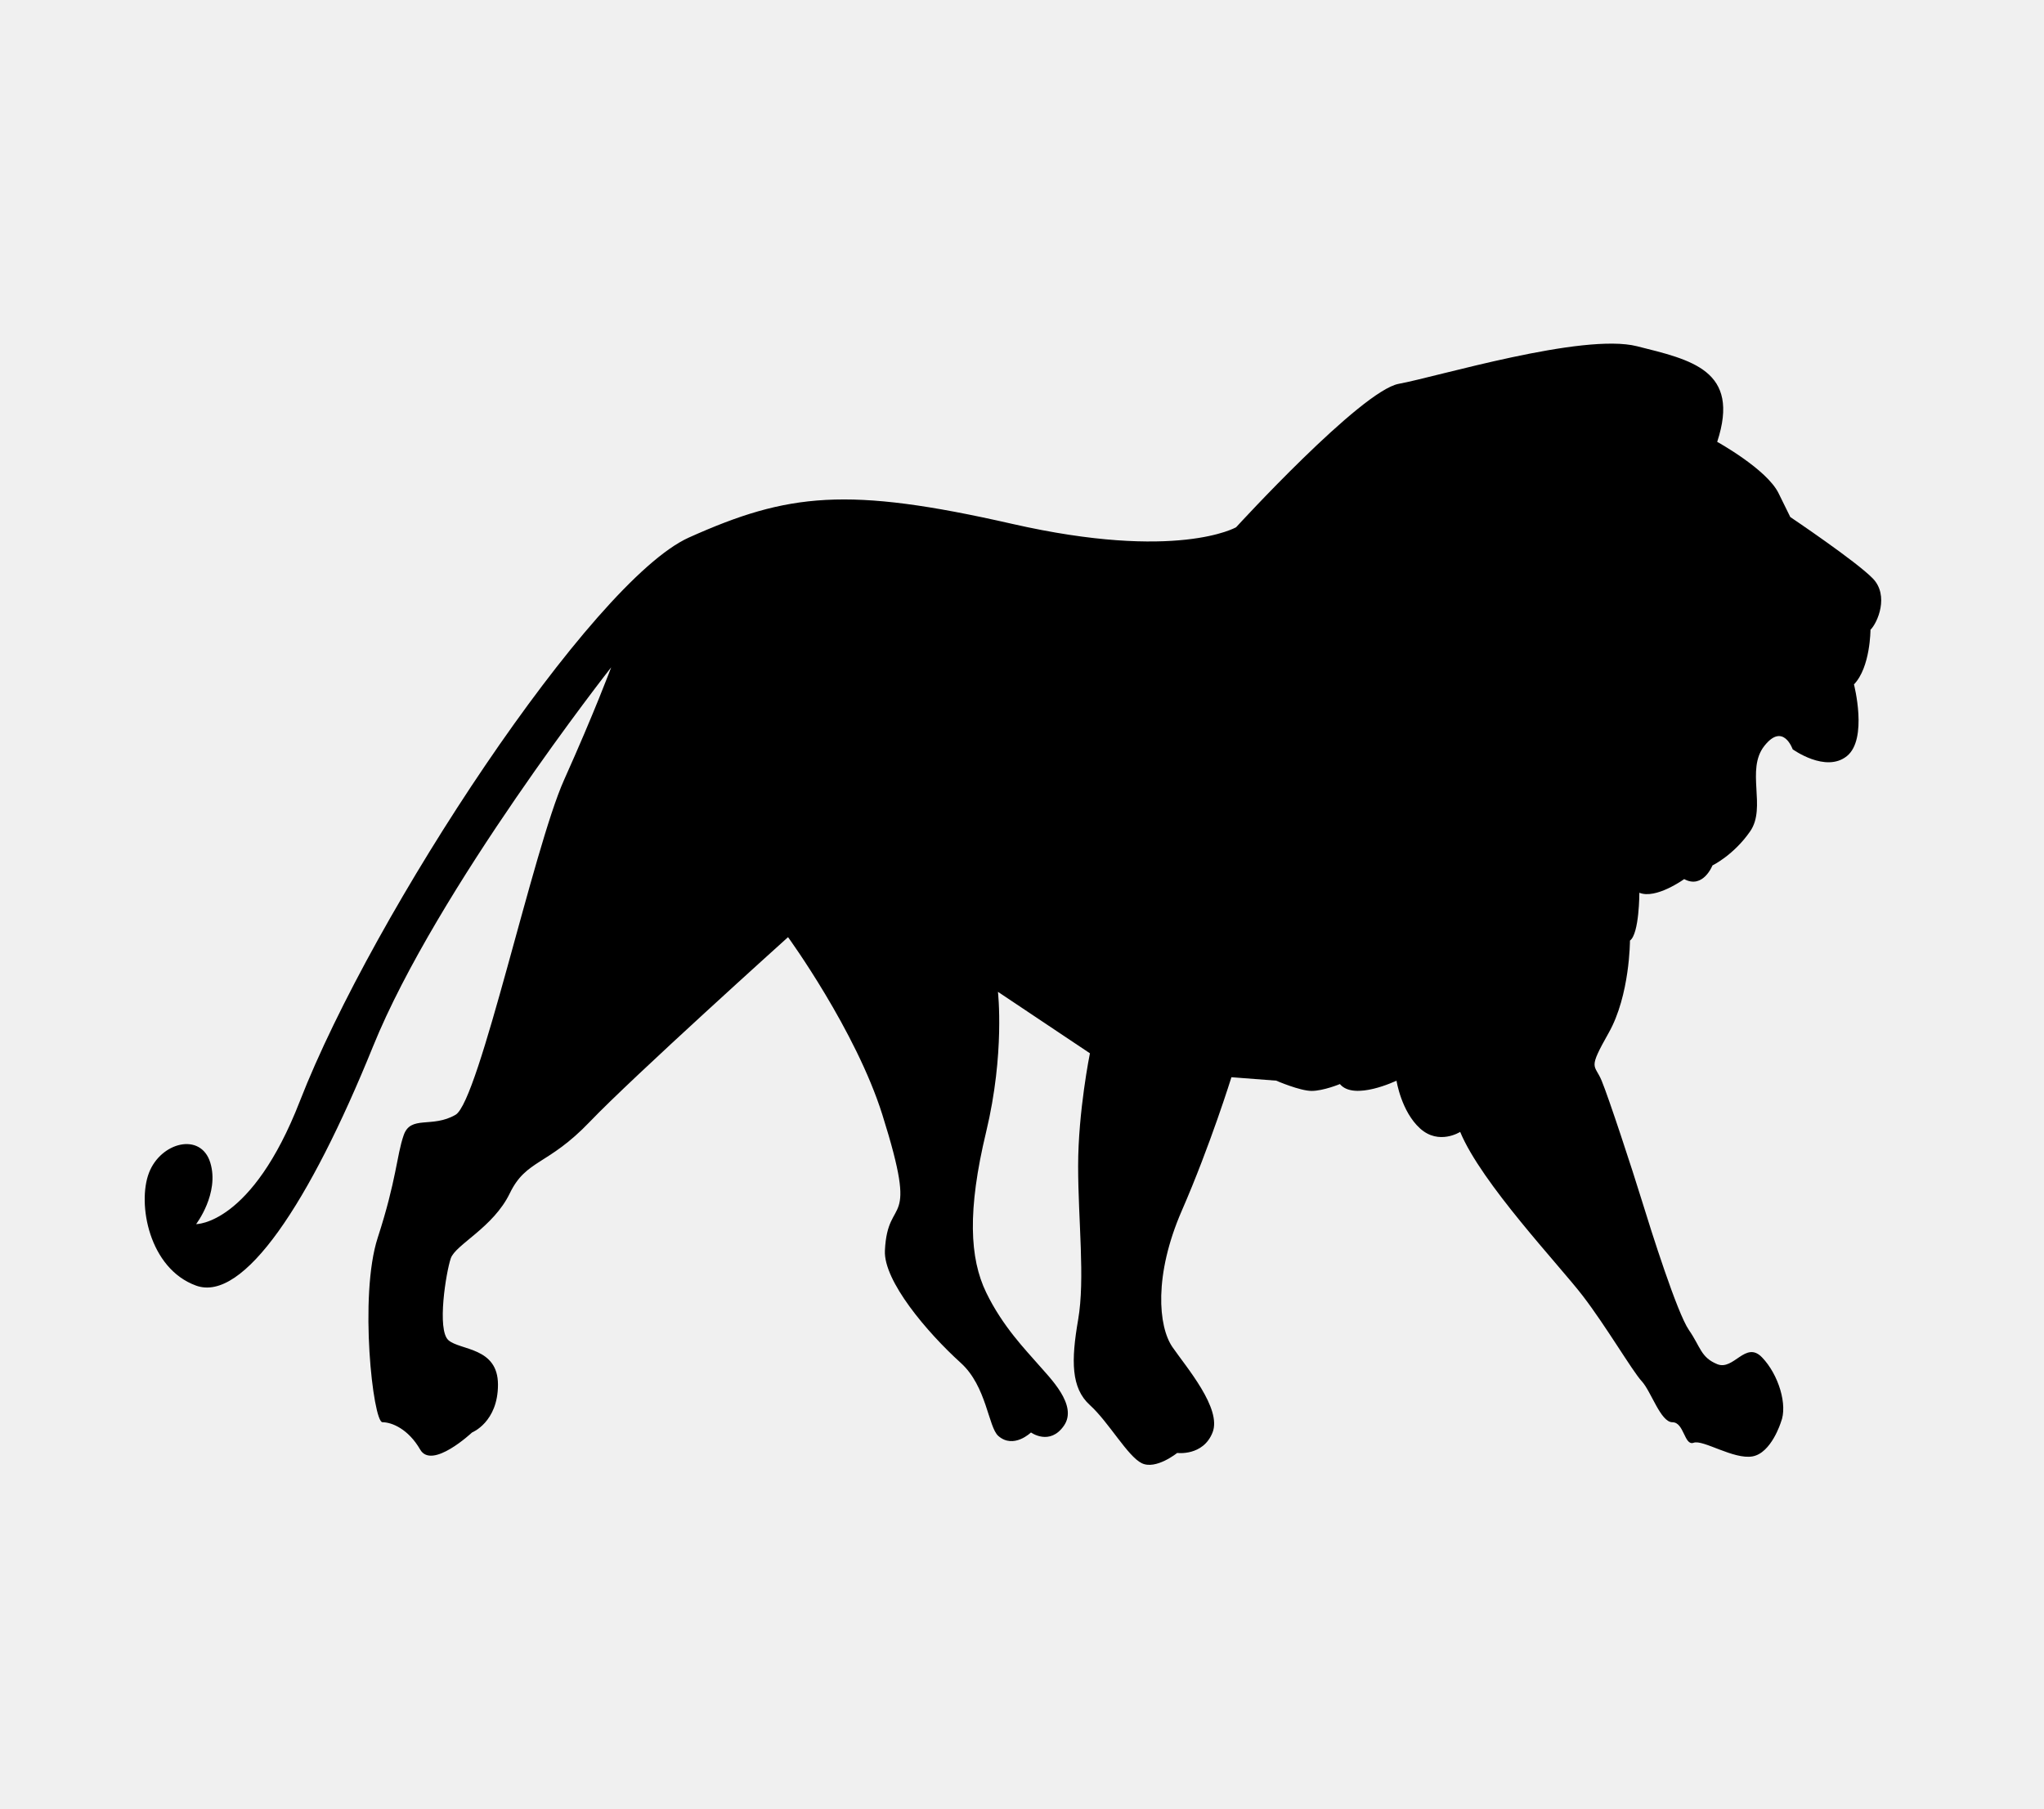
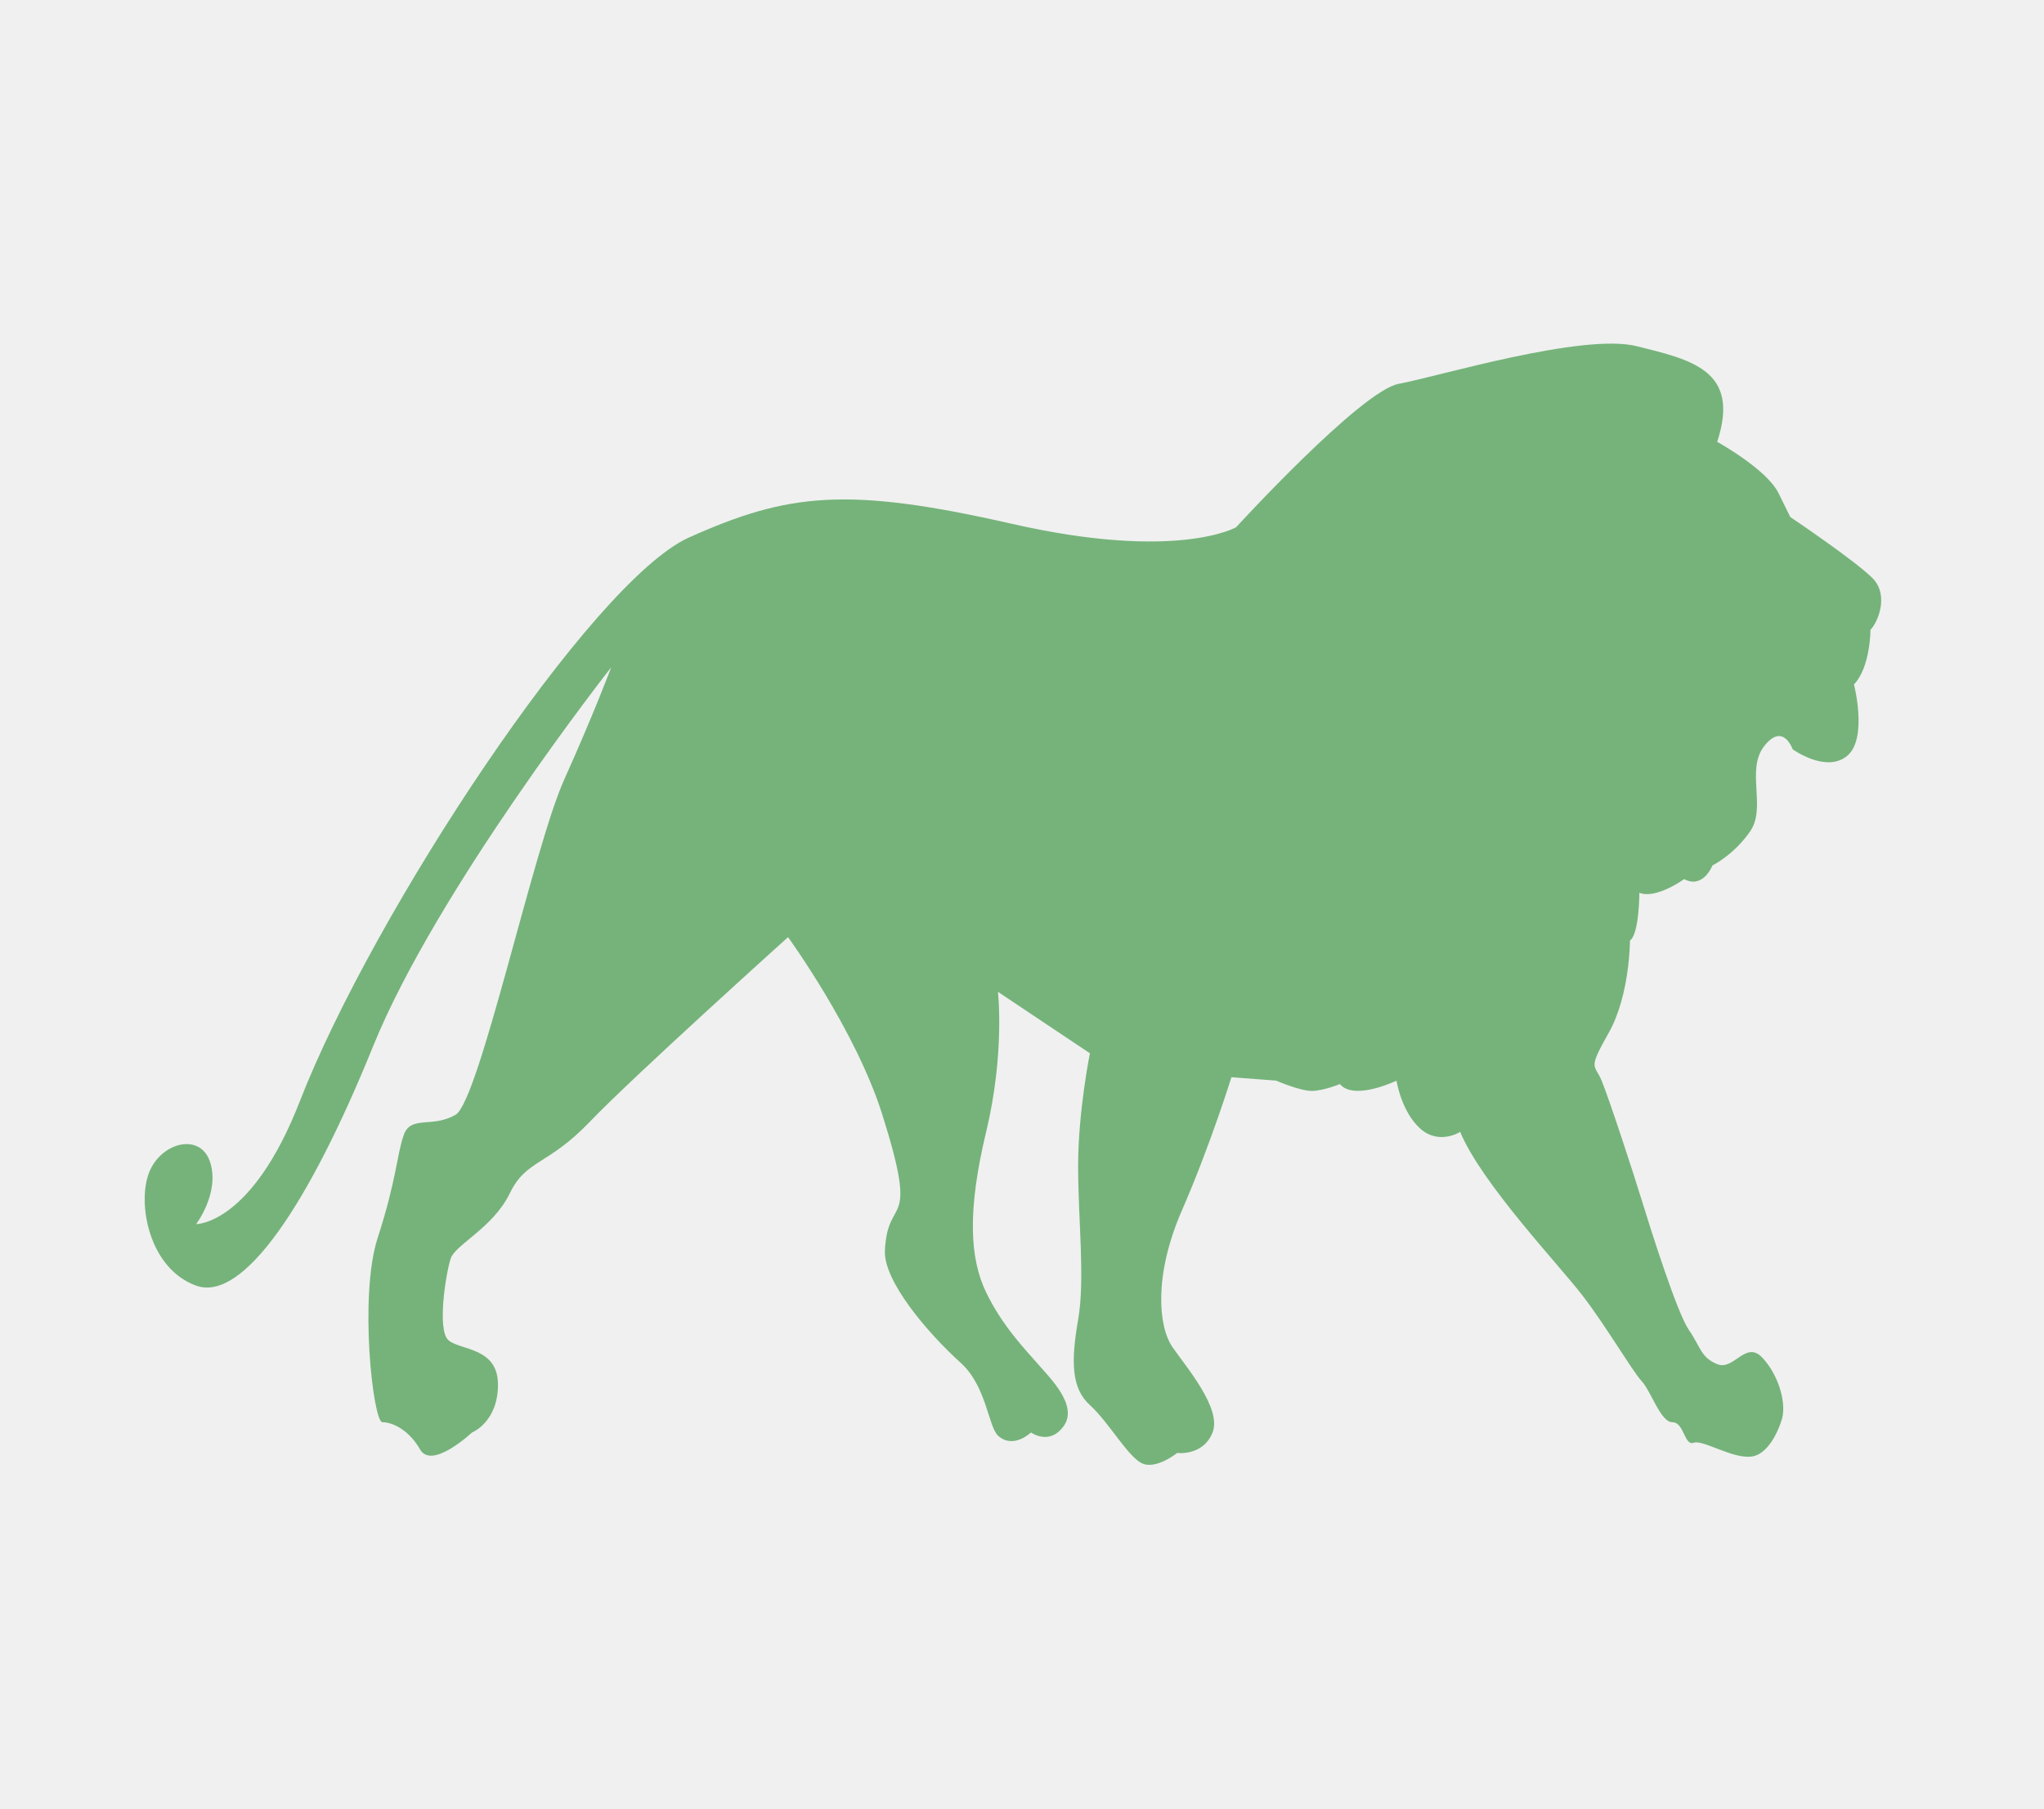
<svg xmlns="http://www.w3.org/2000/svg" width="113" height="100" viewBox="0 0 113 100" fill="none">
  <g clip-path="url(#clip0_4068_61851)">
-     <path d="M94.933 24.432C94.933 24.432 97.67 25.942 98.322 27.265L98.974 28.589C98.974 28.589 102.625 31.044 103.538 31.988C104.45 32.932 103.798 34.443 103.407 34.822C103.407 34.822 103.407 36.899 102.494 37.844C102.494 37.844 103.275 40.862 102.103 41.808C100.931 42.754 99.105 41.431 99.105 41.431C99.105 41.431 98.584 39.921 97.541 41.243C96.497 42.564 97.67 44.642 96.758 45.964C95.846 47.285 94.672 47.853 94.672 47.853C94.672 47.853 94.152 49.176 93.108 48.609C93.108 48.609 91.543 49.741 90.63 49.364C90.63 49.364 90.632 51.631 90.11 52.009C90.11 52.009 90.11 55.029 88.936 57.108C87.761 59.186 88.154 58.809 88.544 59.753C88.935 60.696 90.24 64.662 90.761 66.363C91.283 68.063 92.717 72.598 93.369 73.542C94.022 74.486 94.019 75.053 94.933 75.43C95.847 75.808 96.499 74.109 97.41 75.053C98.322 75.997 98.845 77.696 98.454 78.641C98.454 78.641 97.931 80.34 96.888 80.53C95.846 80.719 94.151 79.586 93.63 79.776C93.11 79.965 93.11 78.642 92.457 78.642C91.805 78.642 91.285 76.943 90.763 76.376C90.241 75.81 88.806 73.355 87.503 71.655C86.2 69.955 81.896 65.421 80.724 62.587C80.724 62.587 79.551 63.342 78.508 62.398C77.464 61.454 77.204 59.754 77.204 59.754C77.204 59.754 74.858 60.886 74.075 59.942C74.075 59.942 73.162 60.321 72.511 60.321C71.859 60.321 70.554 59.754 70.554 59.754L68.078 59.564C68.078 59.564 66.905 63.342 65.34 66.93C63.774 70.519 64.035 73.354 64.818 74.487C65.6 75.618 67.556 77.886 67.035 79.207C66.514 80.528 65.079 80.34 65.079 80.34C65.079 80.34 63.904 81.287 63.123 80.908C62.341 80.529 61.298 78.64 60.255 77.695C59.211 76.751 59.211 75.242 59.603 72.975C59.995 70.708 59.603 67.496 59.603 64.474C59.603 61.452 60.255 58.241 60.255 58.241L55.17 54.842C55.17 54.842 55.561 58.241 54.518 62.586C53.474 66.931 53.605 69.576 54.518 71.464C55.43 73.353 56.734 74.676 57.386 75.43C58.037 76.185 59.603 77.696 58.82 78.83C58.037 79.963 56.996 79.207 56.996 79.207C56.996 79.207 56.038 80.141 55.191 79.4C54.634 78.911 54.549 76.658 53.119 75.364C51.244 73.667 48.842 70.824 48.921 69.151C49.073 65.942 50.851 68.22 48.781 61.641C47.311 56.966 43.566 51.819 43.566 51.819C43.566 51.819 34.962 59.564 32.615 62.019C30.269 64.474 29.095 64.097 28.182 65.986C27.27 67.874 25.183 68.82 24.922 69.576C24.661 70.331 24.141 73.54 24.793 74.107C25.444 74.675 27.53 74.484 27.53 76.563C27.53 78.641 26.096 79.208 26.096 79.208C26.096 79.208 23.882 81.286 23.229 80.153C22.576 79.019 21.664 78.641 21.143 78.641C20.621 78.641 19.838 71.652 20.881 68.442C21.924 65.232 21.924 63.909 22.315 62.776C22.705 61.642 23.88 62.398 25.184 61.642C26.488 60.887 29.486 46.909 31.181 43.132C32.877 39.354 33.789 36.899 33.789 36.899C33.789 36.899 24.14 49.176 20.621 57.865C17.101 66.554 13.45 72.032 10.842 71.088C8.235 70.144 7.583 66.552 8.235 64.853C8.886 63.154 11.104 62.589 11.625 64.287C12.145 65.986 10.842 67.687 10.842 67.687C10.842 67.687 13.915 67.736 16.578 60.887C20.62 50.498 32.714 32.132 38.091 29.72C43.566 27.265 46.826 26.888 55.952 28.966C65.077 31.043 68.337 29.154 68.337 29.154C68.337 29.154 75.247 21.601 77.333 21.222C79.419 20.843 87.5 18.389 90.5 19.145C93.499 19.898 96.236 20.465 94.933 24.432Z" fill="black" />
+     <path d="M94.933 24.432C94.933 24.432 97.67 25.942 98.322 27.265L98.974 28.589C98.974 28.589 102.625 31.044 103.538 31.988C104.45 32.932 103.798 34.443 103.407 34.822C103.407 34.822 103.407 36.899 102.494 37.844C102.494 37.844 103.275 40.862 102.103 41.808C100.931 42.754 99.105 41.431 99.105 41.431C99.105 41.431 98.584 39.921 97.541 41.243C96.497 42.564 97.67 44.642 96.758 45.964C95.846 47.285 94.672 47.853 94.672 47.853C94.672 47.853 94.152 49.176 93.108 48.609C93.108 48.609 91.543 49.741 90.63 49.364C90.63 49.364 90.632 51.631 90.11 52.009C90.11 52.009 90.11 55.029 88.936 57.108C87.761 59.186 88.154 58.809 88.544 59.753C88.935 60.696 90.24 64.662 90.761 66.363C91.283 68.063 92.717 72.598 93.369 73.542C94.022 74.486 94.019 75.053 94.933 75.43C95.847 75.808 96.499 74.109 97.41 75.053C98.322 75.997 98.845 77.696 98.454 78.641C98.454 78.641 97.931 80.34 96.888 80.53C95.846 80.719 94.151 79.586 93.63 79.776C93.11 79.965 93.11 78.642 92.457 78.642C91.805 78.642 91.285 76.943 90.763 76.376C90.241 75.81 88.806 73.355 87.503 71.655C86.2 69.955 81.896 65.421 80.724 62.587C80.724 62.587 79.551 63.342 78.508 62.398C77.464 61.454 77.204 59.754 77.204 59.754C77.204 59.754 74.858 60.886 74.075 59.942C74.075 59.942 73.162 60.321 72.511 60.321C71.859 60.321 70.554 59.754 70.554 59.754L68.078 59.564C68.078 59.564 66.905 63.342 65.34 66.93C63.774 70.519 64.035 73.354 64.818 74.487C65.6 75.618 67.556 77.886 67.035 79.207C66.514 80.528 65.079 80.34 65.079 80.34C65.079 80.34 63.904 81.287 63.123 80.908C62.341 80.529 61.298 78.64 60.255 77.695C59.211 76.751 59.211 75.242 59.603 72.975C59.995 70.708 59.603 67.496 59.603 64.474C59.603 61.452 60.255 58.241 60.255 58.241L55.17 54.842C55.17 54.842 55.561 58.241 54.518 62.586C53.474 66.931 53.605 69.576 54.518 71.464C55.43 73.353 56.734 74.676 57.386 75.43C58.037 76.185 59.603 77.696 58.82 78.83C58.037 79.963 56.996 79.207 56.996 79.207C56.996 79.207 56.038 80.141 55.191 79.4C54.634 78.911 54.549 76.658 53.119 75.364C51.244 73.667 48.842 70.824 48.921 69.151C49.073 65.942 50.851 68.22 48.781 61.641C47.311 56.966 43.566 51.819 43.566 51.819C43.566 51.819 34.962 59.564 32.615 62.019C30.269 64.474 29.095 64.097 28.182 65.986C27.27 67.874 25.183 68.82 24.922 69.576C24.661 70.331 24.141 73.54 24.793 74.107C25.444 74.675 27.53 74.484 27.53 76.563C27.53 78.641 26.096 79.208 26.096 79.208C26.096 79.208 23.882 81.286 23.229 80.153C22.576 79.019 21.664 78.641 21.143 78.641C20.621 78.641 19.838 71.652 20.881 68.442C21.924 65.232 21.924 63.909 22.315 62.776C22.705 61.642 23.88 62.398 25.184 61.642C26.488 60.887 29.486 46.909 31.181 43.132C32.877 39.354 33.789 36.899 33.789 36.899C33.789 36.899 24.14 49.176 20.621 57.865C17.101 66.554 13.45 72.032 10.842 71.088C8.235 70.144 7.583 66.552 8.235 64.853C8.886 63.154 11.104 62.589 11.625 64.287C12.145 65.986 10.842 67.687 10.842 67.687C10.842 67.687 13.915 67.736 16.578 60.887C20.62 50.498 32.714 32.132 38.091 29.72C43.566 27.265 46.826 26.888 55.952 28.966C65.077 31.043 68.337 29.154 68.337 29.154C68.337 29.154 75.247 21.601 77.333 21.222C79.419 20.843 87.5 18.389 90.5 19.145C93.499 19.898 96.236 20.465 94.933 24.432Z" fill="#75B37A" />
  </g>
  <defs>
    <clipPath id="clip0_4068_61851">
      <rect width="96" height="62" fill="white" transform="translate(8 19)" />
    </clipPath>
  </defs>
</svg>
